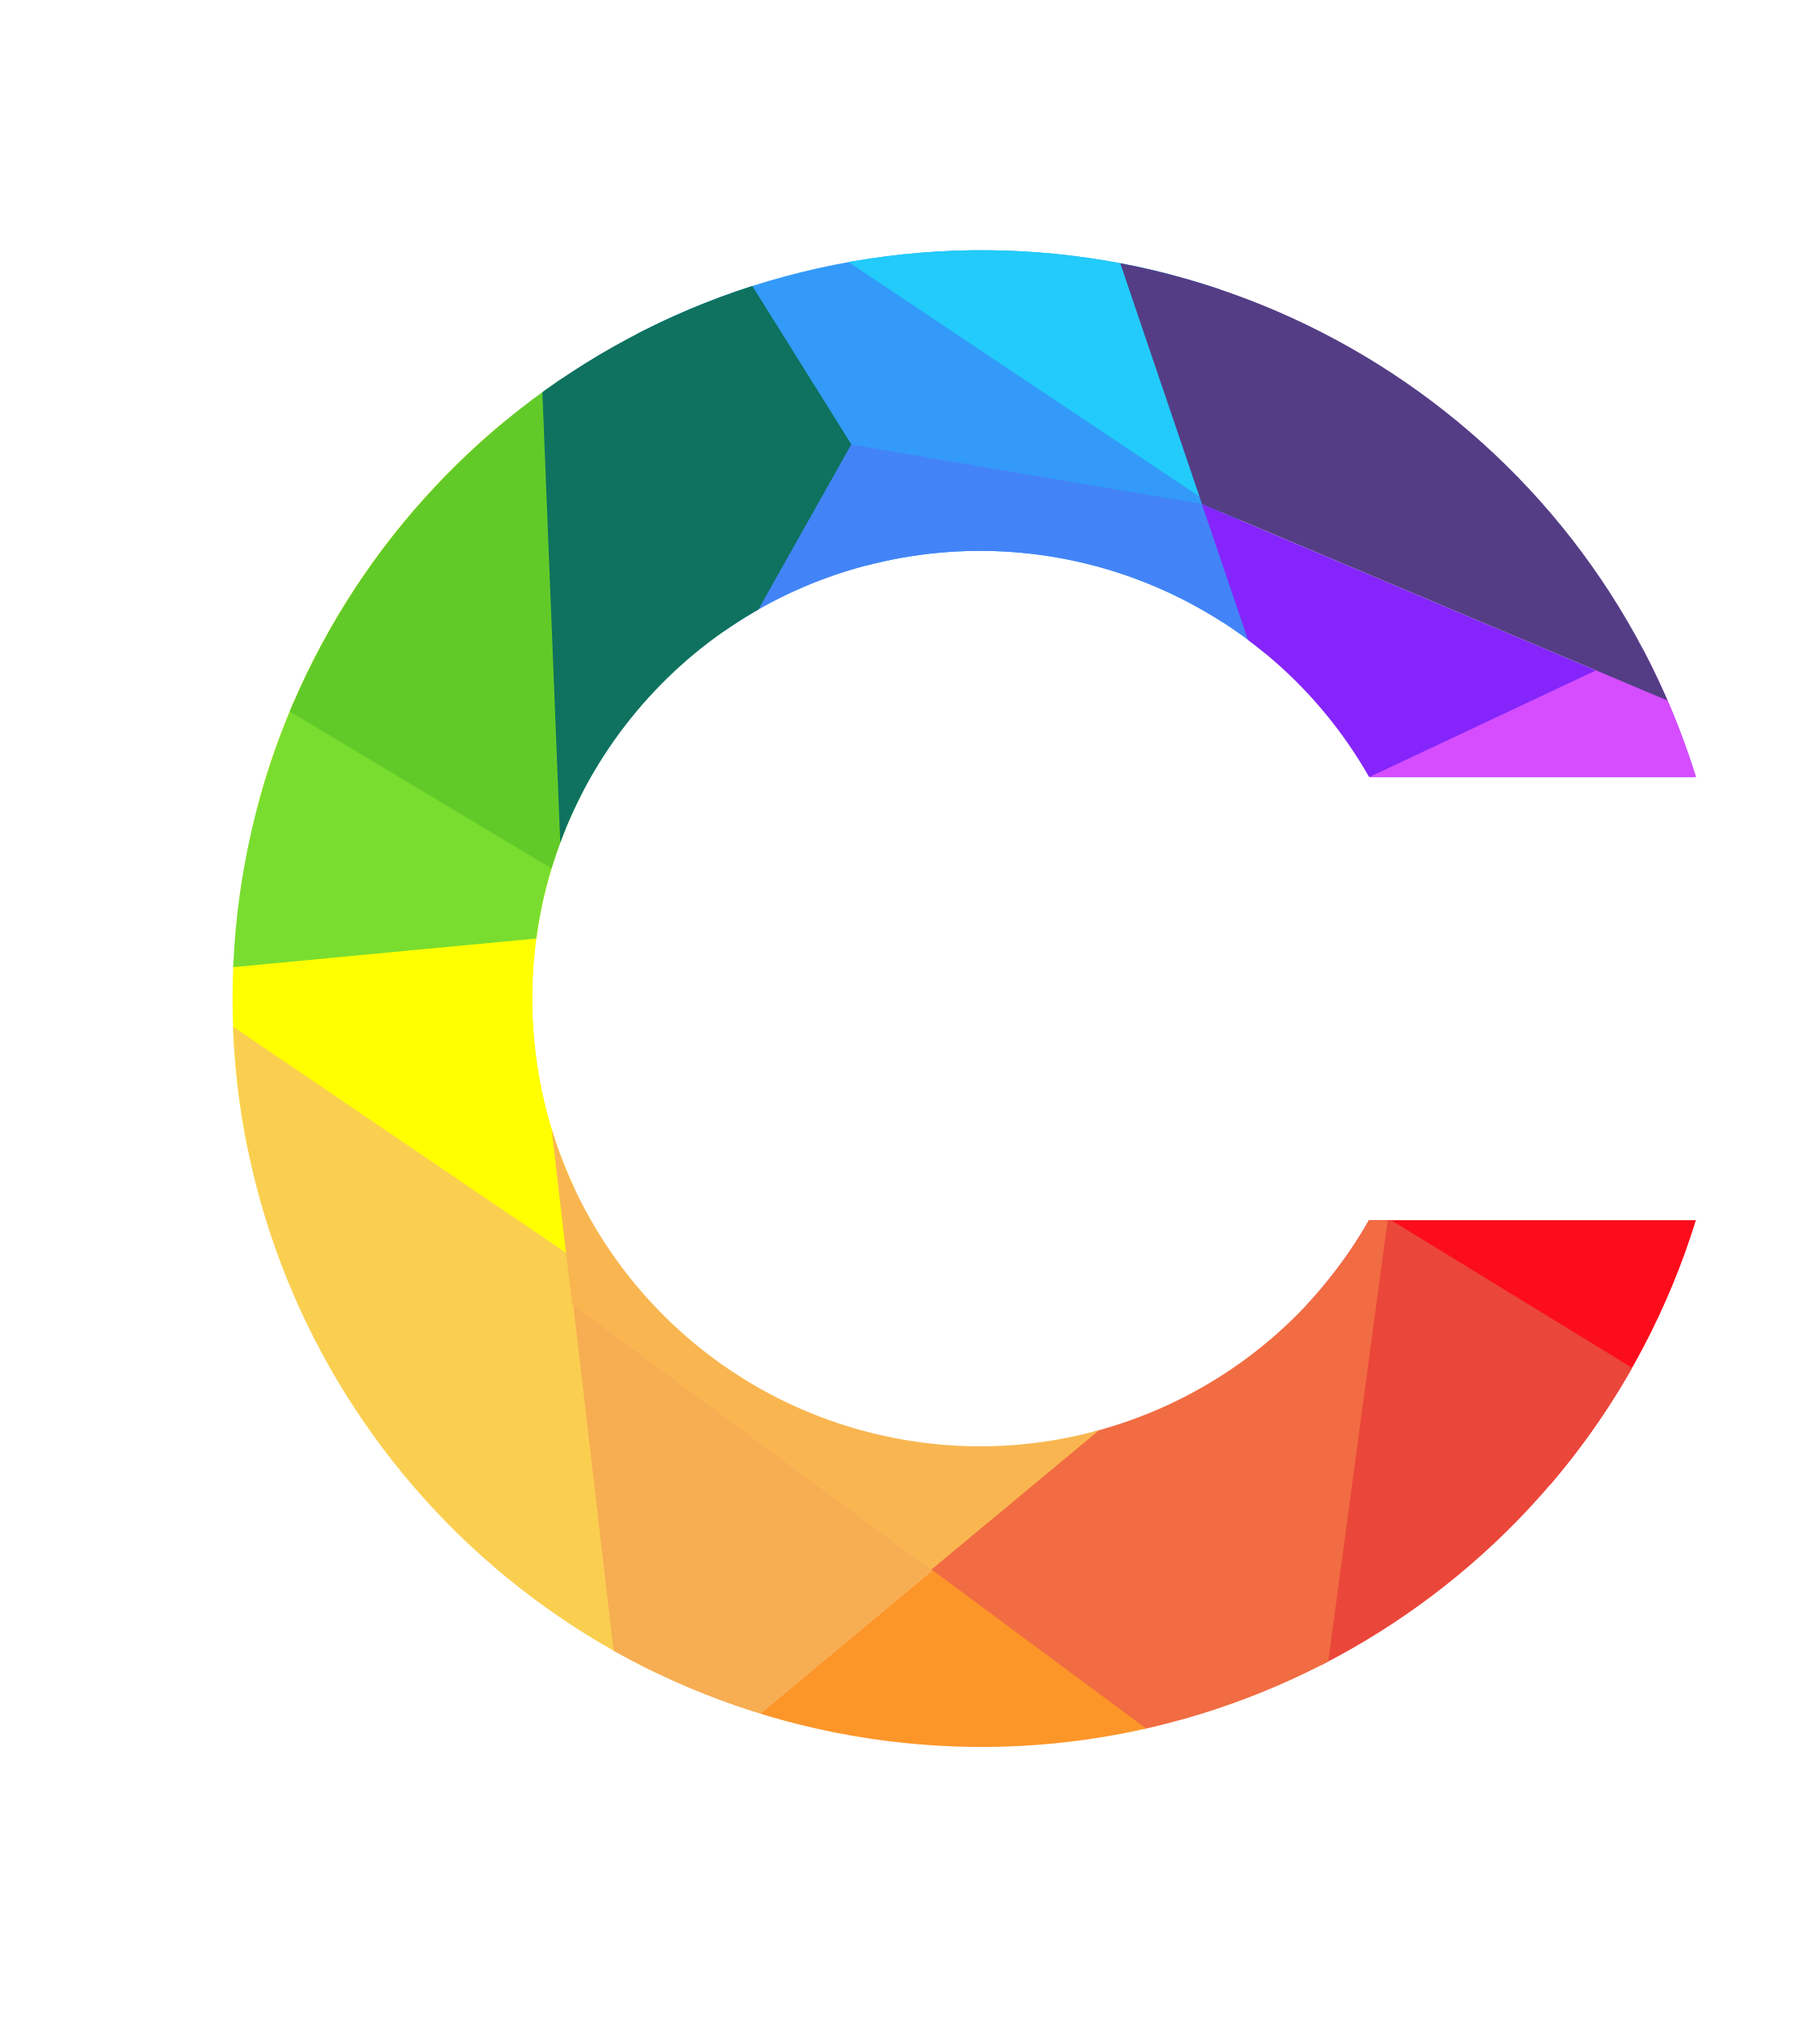
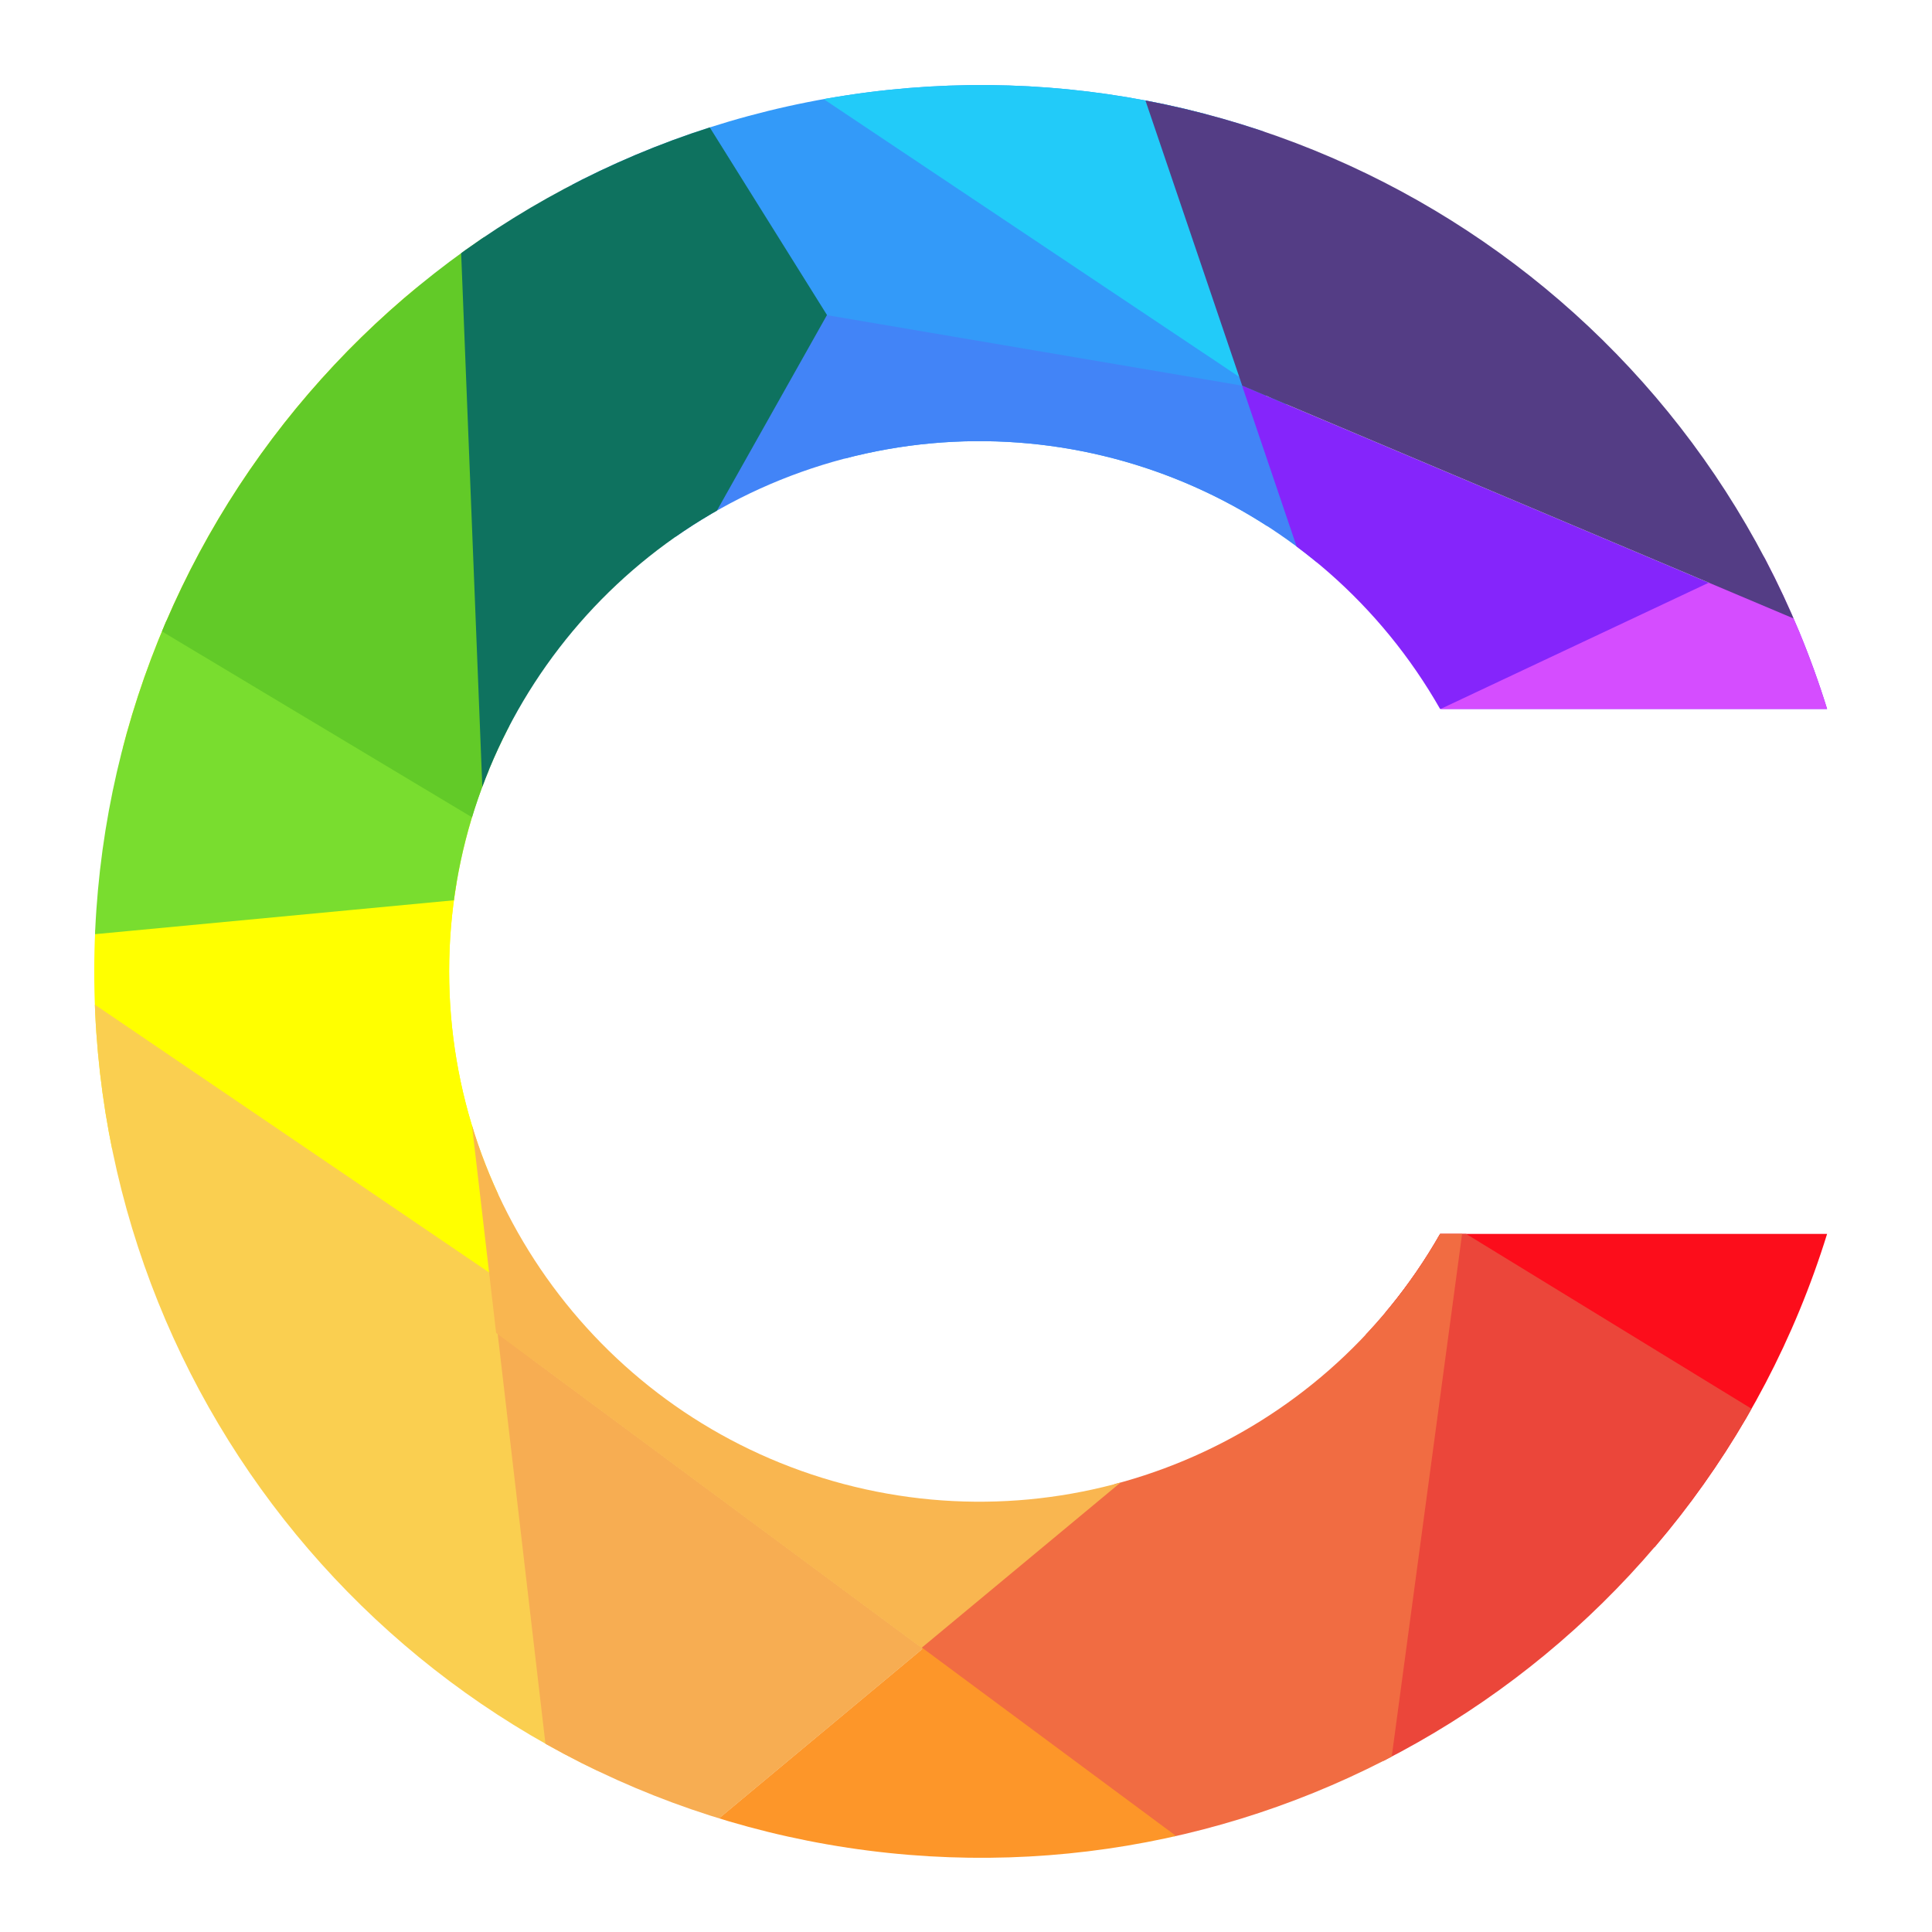
- <svg xmlns="http://www.w3.org/2000/svg" viewBox="0 10 142.73 158.51">
+ <svg xmlns="http://www.w3.org/2000/svg" viewBox="0 0 128 128" preserveAspectRatio="xMidYMid meet">
  <defs>
    <style>
-       .cls-1 {
-         fill:none;
-       }
-       /* Removed .cls-2 rule so that clip-path is not set via CSS */
-       .cls-3 { fill:#339af9; }
-       .cls-10,
-       .cls-11,
-       .cls-12,
-       .cls-13,
-       .cls-14,
-       .cls-15,
-       .cls-16,
-       .cls-17,
-       .cls-18,
-       .cls-19,
-       .cls-3,
-       .cls-4,
-       .cls-5,
-       .cls-6,
-       .cls-7,
-       .cls-8,
-       .cls-9 { 
-         fill-rule:evenodd;
-       }
-       .cls-4 { fill:#ff0; }
-       .cls-5 { fill:#79dd2f; }
-       .cls-6 { fill:#22cbf9; }
-       .cls-7 { fill:#fc0d1b; }
-       .cls-8 { fill:#4284f7; }
-       .cls-9 { fill:#facf50; }
-       .cls-10 { fill:#eb463a; }
-       .cls-11 { fill:#f16c42; }
-       .cls-12 { fill:#fd9629; }
-       .cls-13 { fill:#f7ad52; }
-       .cls-14 { fill:#f9b650; }
-       .cls-15 { fill:#62ca28; }
-       .cls-16 { fill:#8525fb; }
-       .cls-17 { fill:#d54dff; }
-       .cls-18 { fill:#543d85; }
-       .cls-19 { fill:#0e725f; }
-     </style>
+ 			.cls-1 { fill:none; }
+ 			.cls-3 { fill:#339af9; }
+ 			.cls-10,
+ 			.cls-11,
+ 			.cls-12,
+ 			.cls-13,
+ 			.cls-14,
+ 			.cls-15,
+ 			.cls-16,
+ 			.cls-17,
+ 			.cls-18,
+ 			.cls-19,
+ 			.cls-3,
+ 			.cls-4,
+ 			.cls-5,
+ 			.cls-6,
+ 			.cls-7,
+ 			.cls-8,
+ 			.cls-9 {
+ 			fill-rule:evenodd;
+ 			}
+ 			.cls-4 { fill:#ff0; }
+ 			.cls-5 { fill:#79dd2f; }
+ 			.cls-6 { fill:#22cbf9; }
+ 			.cls-7 { fill:#fc0d1b; }
+ 			.cls-8 { fill:#4284f7; }
+ 			.cls-9 { fill:#facf50; }
+ 			.cls-10 { fill:#eb463a; }
+ 			.cls-11 { fill:#f16c42; }
+ 			.cls-12 { fill:#fd9629; }
+ 			.cls-13 { fill:#f7ad52; }
+ 			.cls-14 { fill:#f9b650; }
+ 			.cls-15 { fill:#62ca28; }
+ 			.cls-16 { fill:#8525fb; }
+ 			.cls-17 { fill:#d54dff; }
+ 			.cls-18 { fill:#543d85; }
+ 			.cls-19 { fill:#0e725f; }
+ 		</style>
    <clipPath id="clip-path">
      <path class="cls-1" d="M107.41,105.75a35.13,35.13,0,1,1,0-34.78h25.64a58.72,58.72,0,1,0,0,34.78Z" />
    </clipPath>
  </defs>
-   <g id="Layer_2" data-name="Layer 2">
-     <g id="Layer_1-2" data-name="Layer 1">
-       <g class="cls-2" clip-path="url(#clip-path)">
-         <path class="cls-3" d="M95.44,0A108.9,108.9,0,0,0,46.38,41.43L96.06,71.2Z" />
-         <polygon class="cls-4" points="41.95 58.23 12.42 92.46 46.81 129.99 41.95 58.23" />
-         <polygon class="cls-4" points="39.4 40.17 15.23 68.19 43.38 98.9 39.4 40.17" />
-         <path class="cls-5" d="M49.43,52.11A98.27,98.27,0,0,0,0,87.62L43.61,83.5Z" />
-         <polygon class="cls-6" points="84.25 4.26 58.48 25.16 97.32 51.12 84.25 4.26" />
-         <polygon class="cls-7" points="134.96 80.39 96.98 105 135.43 138.6 134.96 80.39" />
-         <path class="cls-8" d="M66.73,44.87l-23.09,34c17.72-20.75,50.73-18.33,66,7L94.29,49.55Z" />
-         <path class="cls-9" d="M1.81,79.37C3,111,24.16,138,52.7,148.33l-6.08-38.52Z" />
-         <path class="cls-10" d="M102.05,101.41l2.13,52.45a83.56,83.56,0,0,0,33-30.93Z" />
-         <path class="cls-11" d="M97.27,112.83,72.86,133.14l29.39,21.77,7-52a43,43,0,0,1-11.94,10Z" />
-         <path class="cls-12" d="M73.15,133.21,49.68,152.76a77.67,77.67,0,0,0,26.12,5.69A79.53,79.53,0,0,0,102.55,155Z" />
-         <polygon class="cls-13" points="44.97 112.35 49.68 152.77 73.15 133.22 44.97 112.35" />
-         <path class="cls-14" d="M42,87.65l2.87,24.66,28.18,20.87L97.5,112.87c-22,12.18-50.17.65-55.46-25.22Z" />
-         <path class="cls-15" d="M44,29.64a75.13,75.13,0,0,0-33.9,28.62L44.41,78.83Z" />
-         <polygon class="cls-16" points="94.29 49.55 104.22 78.83 142.73 70 94.29 49.55" />
-         <polygon class="cls-17" points="136.51 87.91 131.85 59.48 102.43 73.33 136.51 87.91" />
-         <path class="cls-18" d="M142.73,70C132,40.82,108.93,23.83,84,19.2l10.3,30.35Z" />
-         <path class="cls-19" d="M45,10,42,26.84l2.3,58a42.86,42.86,0,0,1,4.23-7.52L66.79,44.87Z" />
+   <g transform="translate(-12, -24)">
+     <g id="Layer_2" data-name="Layer 2">
+       <g id="Layer_1-2" data-name="Layer 1">
+         <g clip-path="url(#clip-path)">
+           <path class="cls-3" d="M95.44,0A108.9,108.9,0,0,0,46.38,41.43L96.06,71.2Z" />
+           <polygon class="cls-4" points="41.95 58.23 12.42 92.46 46.81 129.99 41.95 58.23" />
+           <polygon class="cls-4" points="39.4 40.17 15.23 68.19 43.38 98.9 39.4 40.17" />
+           <path class="cls-5" d="M49.43,52.11A98.27,98.27,0,0,0,0,87.62L43.61,83.5Z" />
+           <polygon class="cls-6" points="84.25 4.26 58.48 25.16 97.32 51.12 84.25 4.26" />
+           <polygon class="cls-7" points="134.96 80.39 96.98 105 135.43 138.6 134.96 80.39" />
+           <path class="cls-8" d="M66.73,44.87l-23.09,34c17.72-20.75,50.73-18.33,66,7L94.29,49.55Z" />
+           <path class="cls-9" d="M1.81,79.37C3,111,24.16,138,52.7,148.33l-6.08-38.52Z" />
+           <path class="cls-10" d="M102.05,101.41l2.13,52.45a83.56,83.56,0,0,0,33-30.93Z" />
+           <path class="cls-11" d="M97.27,112.83,72.86,133.14l29.39,21.77,7-52a43,43,0,0,1-11.94,10Z" />
+           <path class="cls-12" d="M73.15,133.21,49.68,152.76a77.67,77.67,0,0,0,26.12,5.69A79.53,79.53,0,0,0,102.55,155Z" />
+           <polygon class="cls-13" points="44.97 112.35 49.68 152.77 73.15 133.22 44.97 112.35" />
+           <path class="cls-14" d="M42,87.65l2.87,24.66,28.18,20.87L97.5,112.87c-22,12.18-50.17.65-55.46-25.22Z" />
+           <path class="cls-15" d="M44,29.64a75.13,75.13,0,0,0-33.9,28.62L44.41,78.83Z" />
+           <polygon class="cls-16" points="94.29 49.55 104.22 78.83 142.73 70 94.29 49.55" />
+           <polygon class="cls-17" points="136.51 87.91 131.85 59.48 102.43 73.33 136.51 87.91" />
+           <path class="cls-18" d="M142.73,70C132,40.82,108.93,23.83,84,19.2l10.3,30.35Z" />
+           <path class="cls-19" d="M45,10,42,26.84l2.3,58a42.86,42.86,0,0,1,4.23-7.52L66.79,44.87Z" />
+         </g>
      </g>
    </g>
  </g>
</svg>
